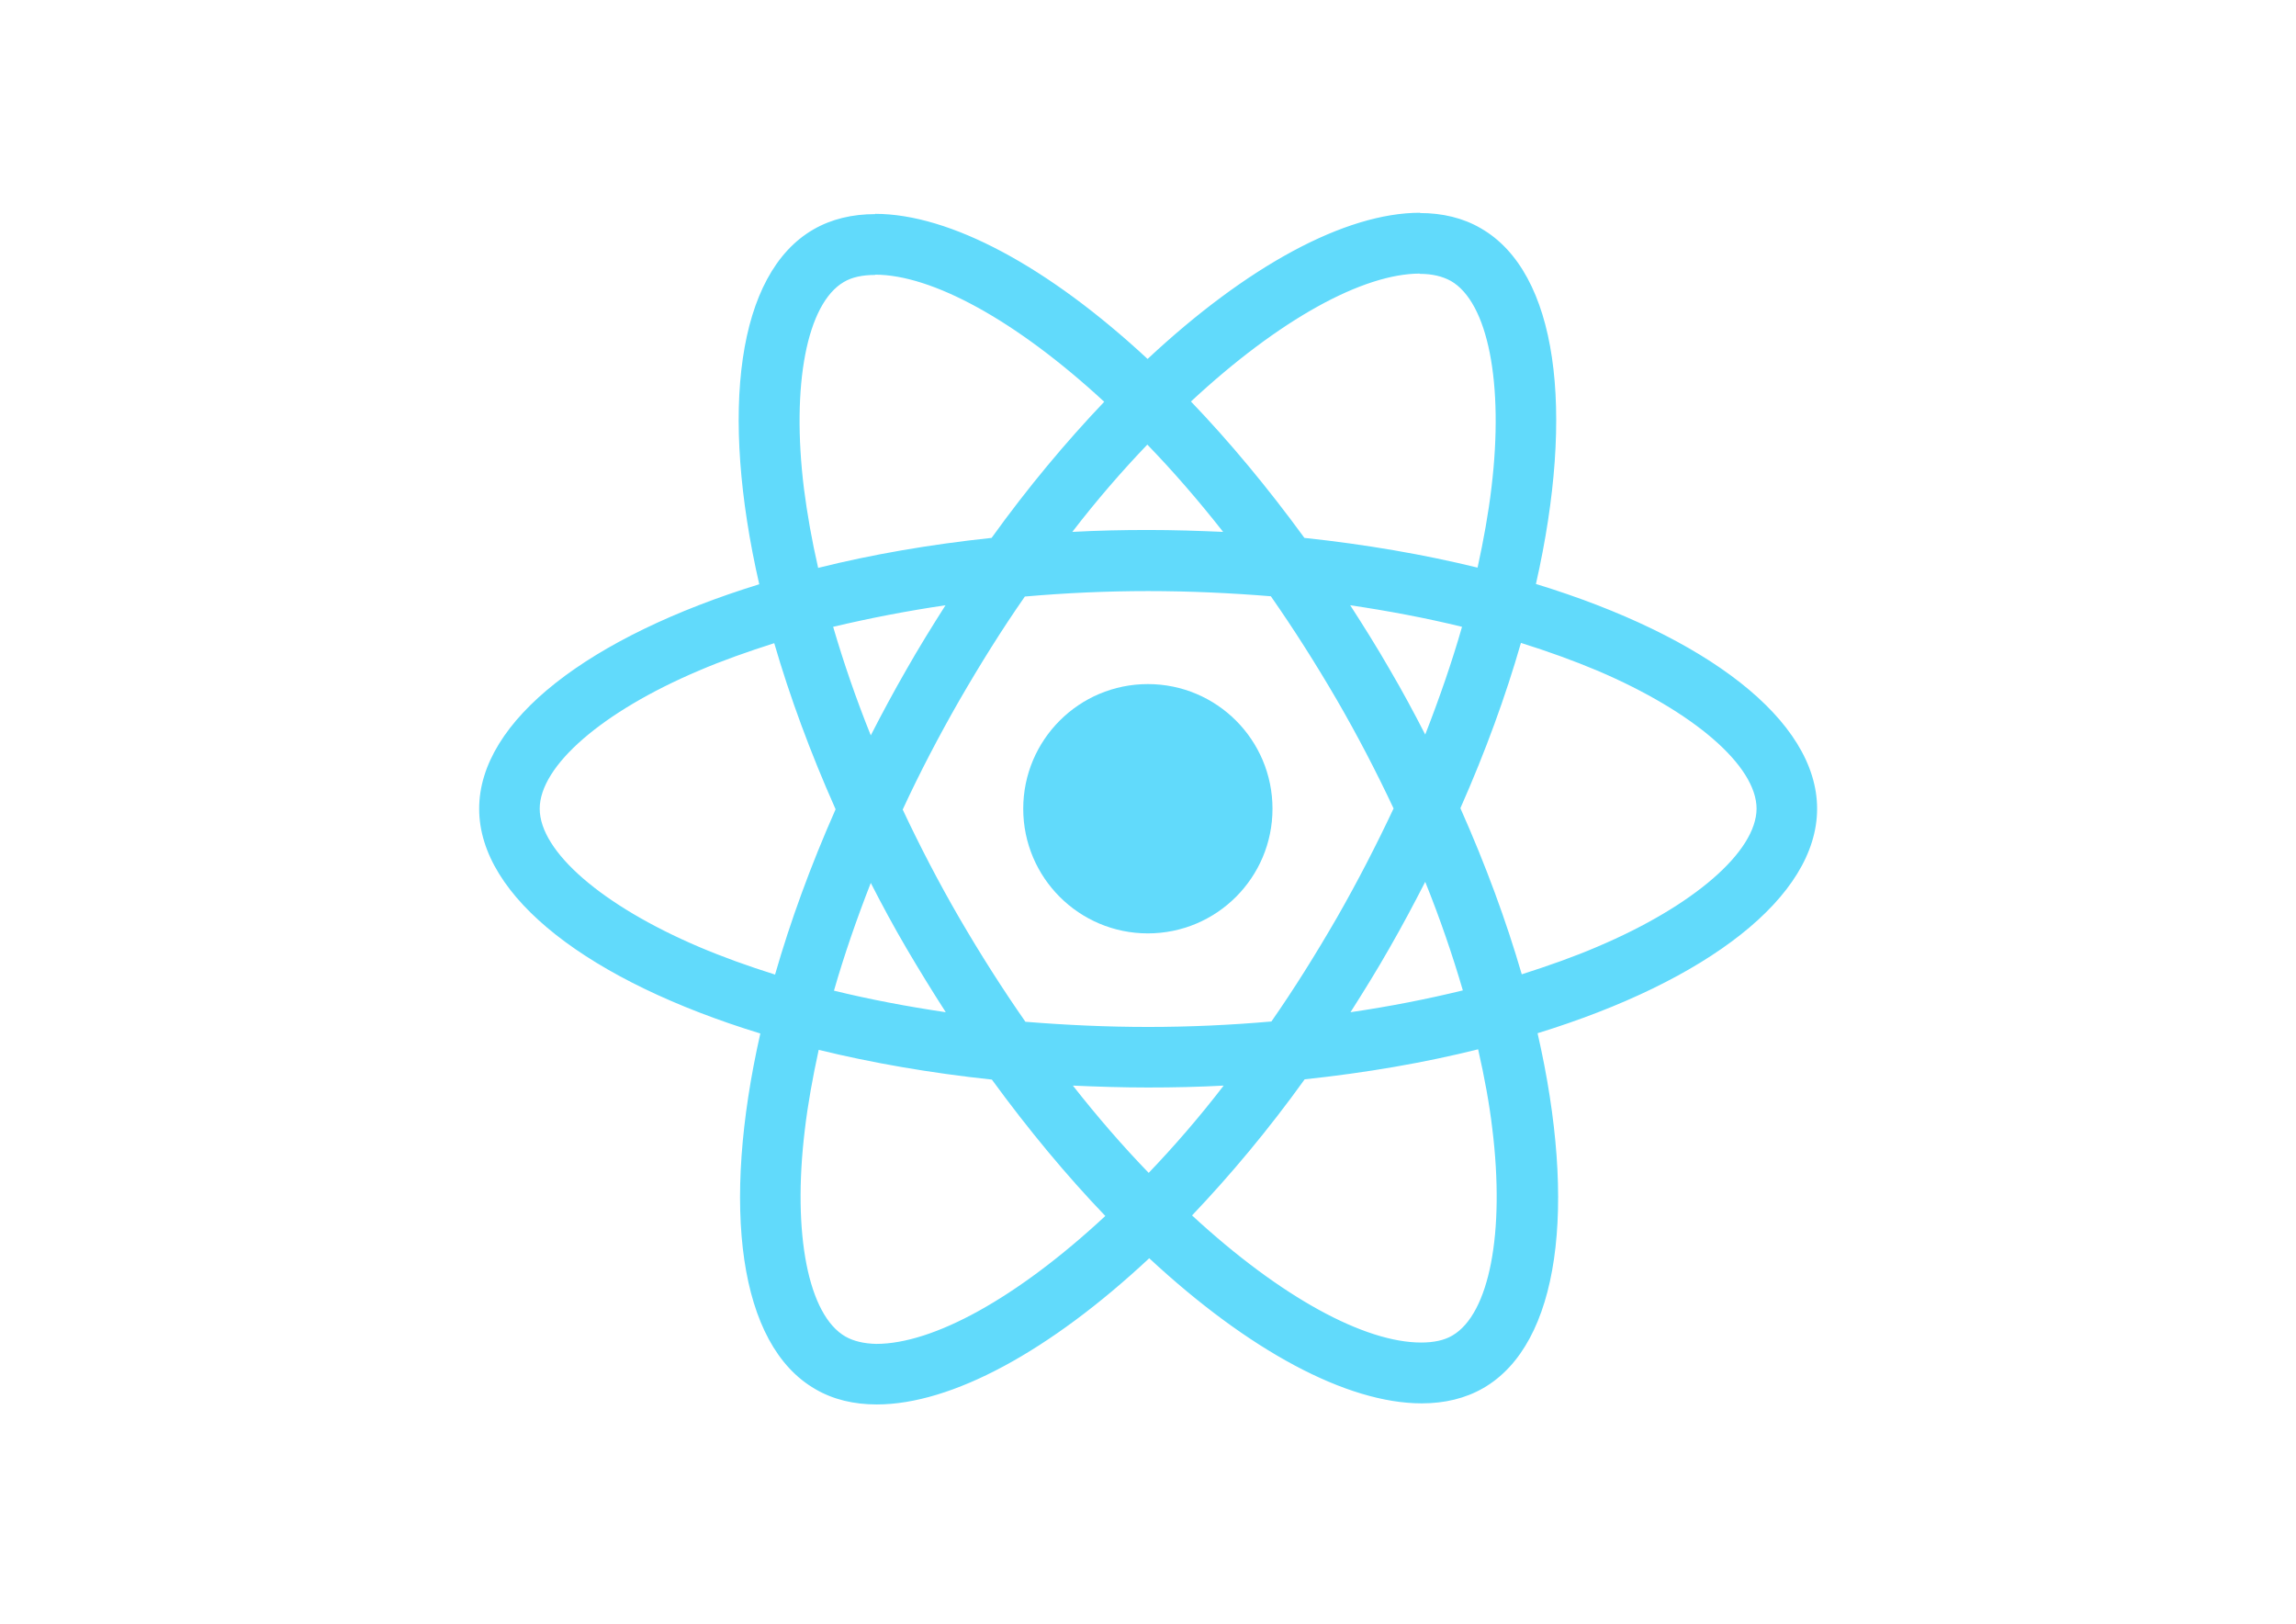
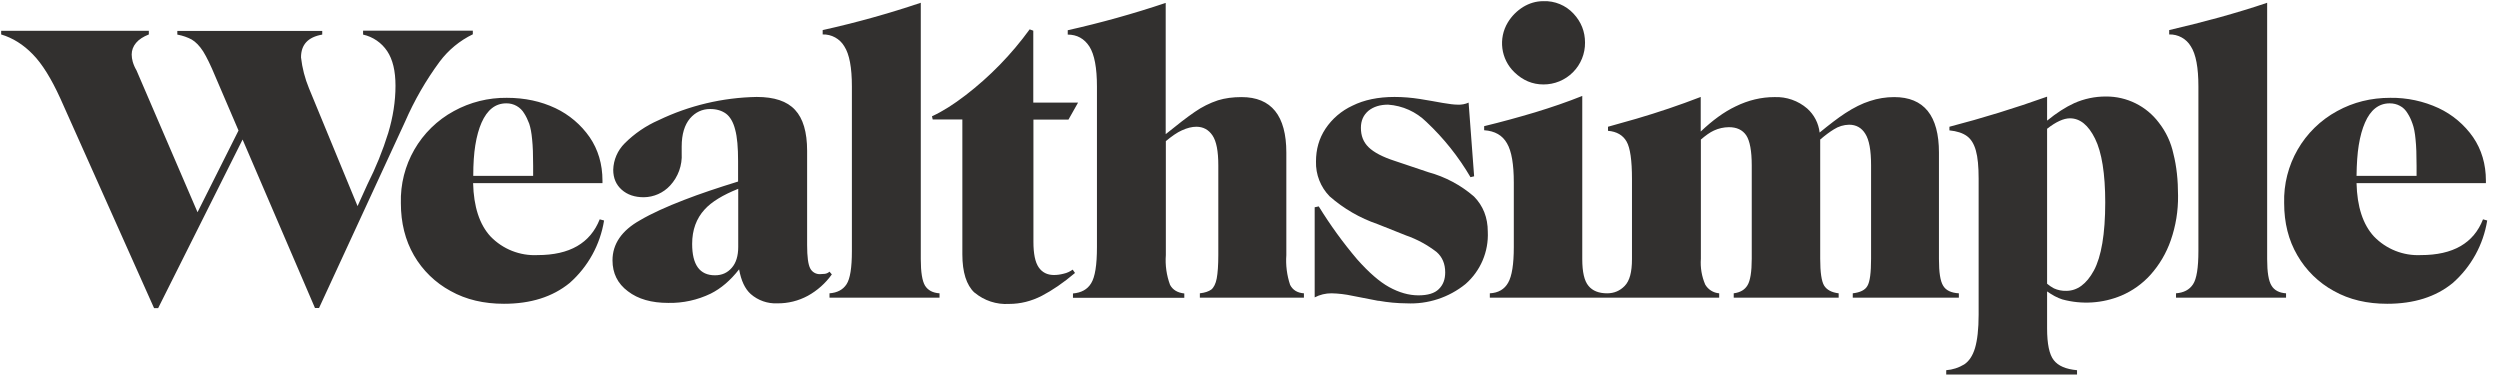
- <svg xmlns="http://www.w3.org/2000/svg" viewBox="0 0 841.9 595.3">
-   <g fill="#61DAFB">
-     <path d="M666.3 296.5c0-32.5-40.7-63.3-103.1-82.4 14.4-63.6 8-114.2-20.2-130.4-6.5-3.8-14.1-5.6-22.4-5.6v22.3c4.6 0 8.3.9 11.4 2.6 13.6 7.8 19.5 37.5 14.9 75.7-1.1 9.4-2.9 19.3-5.1 29.4-19.6-4.8-41-8.5-63.5-10.9-13.5-18.5-27.5-35.3-41.6-50 32.6-30.3 63.2-46.9 84-46.9V78c-27.5 0-63.5 19.6-99.9 53.6-36.4-33.8-72.4-53.2-99.9-53.2v22.3c20.7 0 51.4 16.5 84 46.6-14 14.7-28 31.4-41.3 49.9-22.6 2.4-44 6.1-63.6 11-2.3-10-4-19.7-5.2-29-4.7-38.2 1.1-67.9 14.6-75.8 3-1.8 6.9-2.6 11.5-2.6V78.5c-8.4 0-16 1.8-22.6 5.6-28.1 16.2-34.4 66.7-19.9 130.1-62.2 19.2-102.7 49.9-102.7 82.3 0 32.5 40.7 63.3 103.1 82.4-14.4 63.6-8 114.2 20.2 130.4 6.5 3.8 14.1 5.6 22.5 5.6 27.5 0 63.5-19.6 99.9-53.6 36.4 33.8 72.4 53.2 99.9 53.2 8.4 0 16-1.8 22.6-5.6 28.1-16.2 34.4-66.7 19.9-130.1 62-19.1 102.5-49.9 102.5-82.3zm-130.2-66.7c-3.7 12.9-8.3 26.2-13.5 39.5-4.1-8-8.4-16-13.1-24-4.6-8-9.5-15.8-14.4-23.4 14.2 2.1 27.9 4.7 41 7.9zm-45.8 106.5c-7.8 13.5-15.8 26.3-24.1 38.2-14.9 1.3-30 2-45.2 2-15.1 0-30.2-.7-45-1.9-8.3-11.9-16.4-24.6-24.2-38-7.6-13.1-14.5-26.4-20.8-39.8 6.2-13.4 13.2-26.8 20.7-39.9 7.8-13.5 15.8-26.3 24.1-38.2 14.9-1.3 30-2 45.2-2 15.1 0 30.2.7 45 1.9 8.3 11.9 16.4 24.6 24.2 38 7.6 13.1 14.5 26.4 20.8 39.8-6.3 13.4-13.2 26.8-20.7 39.9zm32.3-13c5.4 13.4 10 26.8 13.8 39.8-13.1 3.2-26.9 5.9-41.2 8 4.9-7.7 9.8-15.6 14.4-23.7 4.6-8 8.9-16.1 13-24.1zM421.2 430c-9.3-9.6-18.6-20.3-27.8-32 9 .4 18.2.7 27.5.7 9.4 0 18.7-.2 27.8-.7-9 11.7-18.3 22.4-27.5 32zm-74.4-58.9c-14.2-2.1-27.9-4.7-41-7.9 3.7-12.9 8.3-26.2 13.5-39.5 4.1 8 8.4 16 13.1 24 4.7 8 9.5 15.8 14.4 23.4zM420.7 163c9.3 9.6 18.6 20.3 27.8 32-9-.4-18.2-.7-27.5-.7-9.4 0-18.7.2-27.8.7 9-11.7 18.3-22.4 27.5-32zm-74 58.9c-4.9 7.7-9.8 15.6-14.4 23.7-4.6 8-8.9 16-13 24-5.4-13.4-10-26.8-13.8-39.8 13.1-3.1 26.9-5.8 41.2-7.9zm-90.5 125.2c-35.4-15.1-58.3-34.9-58.3-50.6 0-15.7 22.9-35.6 58.3-50.6 8.6-3.7 18-7 27.7-10.1 5.7 19.6 13.2 40 22.5 60.9-9.2 20.8-16.6 41.1-22.2 60.6-9.9-3.1-19.3-6.5-28-10.2zM310 490c-13.6-7.8-19.5-37.5-14.9-75.7 1.1-9.4 2.9-19.3 5.1-29.4 19.6 4.8 41 8.5 63.5 10.9 13.5 18.5 27.5 35.3 41.6 50-32.6 30.3-63.2 46.9-84 46.9-4.5-.1-8.3-1-11.3-2.7zm237.2-76.2c4.7 38.2-1.1 67.9-14.6 75.8-3 1.8-6.9 2.6-11.5 2.6-20.7 0-51.4-16.5-84-46.6 14-14.7 28-31.4 41.3-49.9 22.6-2.4 44-6.1 63.6-11 2.3 10.1 4.1 19.8 5.2 29.1zm38.5-66.7c-8.6 3.7-18 7-27.7 10.1-5.7-19.6-13.2-40-22.5-60.9 9.2-20.8 16.6-41.1 22.2-60.6 9.9 3.1 19.3 6.5 28.1 10.2 35.4 15.1 58.3 34.9 58.3 50.6-.1 15.7-23 35.6-58.4 50.6zM320.8 78.4z" />
-     <circle cx="420.9" cy="296.5" r="45.7" />
-     <path d="M520.5 78.1z" />
-   </g>
+ <svg xmlns="http://www.w3.org/2000/svg" fill="none" viewBox="0 0 172 26">
+   <path fill="#32302F" fill-rule="evenodd" d="M24.98 2.13v.25a2.7 2.7 0 0 1 1.66 1.14c.38.57.57 1.36.57 2.38 0 1.07-.17 2.15-.5 3.25a22.9 22.9 0 0 1-1.43 3.53l-.68 1.5-3.34-8.1a7.87 7.87 0 0 1-.55-2.13c0-.88.48-1.4 1.46-1.57v-.25H12.2v.25c.38.07.71.19.99.34.27.16.54.43.79.82.24.39.52.96.83 1.71l1.6 3.73-2.82 5.62-4.2-9.76a2.56 2.56 0 0 1-.26-.6 1.88 1.88 0 0 1-.07-.49c0-.29.1-.56.3-.8.2-.24.5-.43.88-.58v-.25H.08v.25c.8.24 1.53.7 2.17 1.36.65.66 1.28 1.68 1.9 3.04L10.6 21.2h.28l5.81-11.6 4.98 11.59h.28l5.92-12.82a21.17 21.17 0 0 1 2.38-4.13 6.25 6.25 0 0 1 2.28-1.88v-.25h-7.55v.01Z" clip-rule="evenodd" />
+   <path fill="#32302F" d="M41.26 15.09c-.65 1.64-2.07 2.46-4.27 2.46a4.2 4.2 0 0 1-3.24-1.28c-.76-.82-1.16-2.05-1.2-3.67h8.9v-.17c0-1.14-.3-2.14-.88-2.99a6 6 0 0 0-2.36-2c-1-.47-2.1-.71-3.34-.71a7.4 7.4 0 0 0-3.64.91 6.98 6.98 0 0 0-3.65 6.34c0 1.35.3 2.55.9 3.59A6.47 6.47 0 0 0 31 20.02c1.07.6 2.3.88 3.67.88 1.84 0 3.34-.47 4.52-1.43a7.26 7.26 0 0 0 2.37-4.3l-.3-.08Zm-8.13-6.65c.39-.88.95-1.33 1.7-1.33a1.4 1.4 0 0 1 1.24.7c.13.2.24.44.34.7.09.27.16.63.2 1.08.05.46.07 1.06.07 1.82v.69h-4.12c0-.84.05-1.54.14-2.1.1-.63.25-1.15.43-1.56Zm23.94 10.25a.6.6 0 0 1-.32.15l-.31.02a.73.73 0 0 1-.7-.4c-.14-.27-.21-.8-.21-1.6v-6.48c0-1.3-.28-2.23-.83-2.82-.55-.6-1.43-.89-2.64-.89a16.25 16.25 0 0 0-6.75 1.6 7.62 7.62 0 0 0-2.33 1.59 2.67 2.67 0 0 0-.79 1.82c0 .58.2 1.03.58 1.37.39.35.9.52 1.52.52a2.5 2.5 0 0 0 1.81-.8 3 3 0 0 0 .8-2.22v-.47c0-.85.2-1.49.57-1.93.37-.43.84-.65 1.39-.65.44 0 .8.11 1.09.32.28.21.5.58.63 1.1.14.51.2 1.23.2 2.16v1.41c-1.39.43-2.62.84-3.7 1.26-1.22.47-2.24.93-3.04 1.4-1.27.71-1.9 1.64-1.9 2.76 0 .89.35 1.6 1.06 2.13.7.54 1.63.8 2.77.8a6.4 6.4 0 0 0 2.93-.64c.7-.35 1.35-.9 1.95-1.67.14.78.4 1.34.8 1.7a2.6 2.6 0 0 0 1.83.64 4.3 4.3 0 0 0 2.1-.52 5.01 5.01 0 0 0 1.65-1.47l-.16-.19Zm-7.88.25c-1.05 0-1.57-.72-1.57-2.16 0-.96.29-1.75.86-2.37.48-.53 1.26-1 2.31-1.42v4c0 .62-.15 1.1-.44 1.43-.3.35-.68.52-1.16.52Z" />
+   <path fill="#32302F" fill-rule="evenodd" d="M57.07 20.18c.53-.04.92-.24 1.17-.62.25-.38.37-1.14.37-2.29V5.95c0-1.3-.17-2.22-.52-2.76a1.67 1.67 0 0 0-1.49-.82v-.3A66.02 66.02 0 0 0 63.35.19v17.64c0 .9.1 1.5.29 1.82.2.32.53.5 1 .53v.3h-7.57v-.3Zm9.97-.05c-.55-.52-.83-1.4-.83-2.63V8.22h-2.04L64.12 8c.72-.33 1.48-.81 2.3-1.44a22.02 22.02 0 0 0 4.42-4.54l.25.09v4.95h3.08l-.66 1.17H71.1v8.41c0 .82.12 1.4.36 1.75.24.35.59.53 1.05.53.22 0 .44-.03.67-.09.23-.05.44-.15.62-.28l.16.23c-.8.68-1.57 1.2-2.28 1.57-.72.37-1.47.56-2.26.56a3.37 3.37 0 0 1-2.37-.78Z" clip-rule="evenodd" />
+   <path fill="#32302F" fill-rule="evenodd" d="M88.76 19.6a5.28 5.28 0 0 1-.26-2.05V10.5c0-2.54-1.03-3.82-3.08-3.82-.6 0-1.13.07-1.62.22a6.2 6.2 0 0 0-1.6.8c-.54.37-1.2.88-2 1.53V.2a67.7 67.7 0 0 1-6.74 1.88v.3c.64 0 1.14.28 1.49.82.35.55.52 1.47.52 2.76V17c0 1.23-.13 2.06-.4 2.49-.26.43-.68.65-1.25.7v.3h7.66v-.3c-.46-.05-.79-.24-.98-.59a4.85 4.85 0 0 1-.29-2.05V9.71c.41-.34.78-.6 1.1-.74.37-.17.7-.25 1-.25.47 0 .84.2 1.11.6.27.4.4 1.08.4 2.06v6.14c0 .72-.04 1.27-.11 1.64-.07.36-.2.62-.37.76-.18.13-.44.22-.79.26v.3h7.16v-.3c-.46-.03-.77-.23-.95-.58Zm6.08 1.1-1.8-.35a7.49 7.49 0 0 0-1.43-.17 2.46 2.46 0 0 0-1.16.28v-6.2l.28-.06a29.62 29.62 0 0 0 2.64 3.64c.8.9 1.53 1.54 2.2 1.91.69.38 1.36.57 2.02.57.64 0 1.11-.14 1.4-.43.3-.29.44-.67.44-1.15 0-.59-.2-1.06-.59-1.4a7.4 7.4 0 0 0-2.1-1.14l-1.96-.78a9.85 9.85 0 0 1-3.3-1.91 3.3 3.3 0 0 1-.94-2.4c0-.84.21-1.58.65-2.25a4.5 4.5 0 0 1 1.86-1.59c.8-.4 1.77-.6 2.89-.6.59 0 1.17.05 1.75.14.58.1 1.1.18 1.56.27.46.08.8.12 1.04.12a1.63 1.63 0 0 0 .75-.14l.38 5.07-.25.06a16.96 16.96 0 0 0-3.03-3.8A4.16 4.16 0 0 0 95.5 7.2c-.55 0-1 .14-1.35.42-.35.3-.52.68-.52 1.18 0 .54.17.98.53 1.33.36.35.96.67 1.8.94l2.32.78a7.99 7.99 0 0 1 3.13 1.67c.63.64.95 1.45.95 2.42a4.5 4.5 0 0 1-1.53 3.6 5.98 5.98 0 0 1-4.06 1.33 11.3 11.3 0 0 1-1.93-.18Zm11.34-14.89a2.85 2.85 0 0 0 2.87-2.88c0-.75-.26-1.42-.79-1.99a2.69 2.69 0 0 0-2.08-.86c-.5 0-.96.14-1.39.4-.43.27-.78.62-1.05 1.06a2.77 2.77 0 0 0 .45 3.43c.58.56 1.24.84 2 .84Z" clip-rule="evenodd" />
+   <path fill="#32302F" fill-rule="evenodd" d="M133.69 19.66c-.2-.32-.29-.92-.29-1.83V10.5c0-2.54-1.03-3.82-3.08-3.82-.57 0-1.13.09-1.67.27-.54.17-1.1.45-1.7.84-.52.34-1.1.79-1.76 1.33a2.6 2.6 0 0 0-.85-1.65 3.25 3.25 0 0 0-2.26-.79c-.9 0-1.79.21-2.67.64-.8.38-1.59.96-2.4 1.73V6.67a55.75 55.75 0 0 1-4.43 1.5l-1.95.55V9c.6.05 1.03.3 1.28.74s.37 1.3.37 2.58v5.5c0 .9-.16 1.5-.5 1.85-.33.34-.73.51-1.21.51-.57 0-1-.17-1.28-.51-.29-.34-.43-.96-.43-1.84V6.6c-1.02.41-2.1.78-3.25 1.13-1.14.34-2.3.66-3.5.95v.28c.74.05 1.26.35 1.57.9.32.54.47 1.45.47 2.7V17c0 1.18-.13 2-.39 2.45-.25.45-.67.7-1.26.73v.3h15.78v-.3a1.22 1.22 0 0 1-.96-.6 3.8 3.8 0 0 1-.3-1.78V9.6c.33-.28.63-.5.9-.62a2.5 2.5 0 0 1 1.03-.23c.53 0 .93.18 1.19.56.25.38.38 1.07.38 2.07v6.42c0 .9-.1 1.51-.29 1.82-.19.32-.5.5-.95.56v.3h7.22v-.3c-.48-.06-.81-.23-1-.53-.18-.3-.27-.91-.27-1.85V9.6c.35-.3.66-.53.94-.7a2 2 0 0 1 1.05-.32c.47 0 .85.2 1.11.62.27.42.4 1.14.4 2.18v6.42c0 .96-.08 1.58-.25 1.87-.16.29-.5.45-1.01.51v.3h7.3v-.3c-.53-.03-.89-.2-1.08-.52Z" clip-rule="evenodd" />
+   <path fill="#32302F" d="M149.53 10.58a5.25 5.25 0 0 0-1-2.14 4.51 4.51 0 0 0-3.64-1.8 5.3 5.3 0 0 0-2.19.46c-.59.27-1.21.67-1.86 1.2V6.65a79.25 79.25 0 0 1-6.72 2.07v.25c.51.05.91.18 1.2.39.28.2.49.53.62 1 .13.46.19 1.1.19 1.93v9.36c0 1-.09 1.76-.25 2.3-.16.53-.41.9-.74 1.12a2.8 2.8 0 0 1-1.24.4v.3h9v-.3c-.77-.07-1.3-.3-1.6-.69-.31-.39-.46-1.12-.46-2.19v-2.54c.36.25.7.44 1.05.55a6.27 6.27 0 0 0 4.05-.26 5.7 5.7 0 0 0 2.01-1.43 7 7 0 0 0 1.4-2.38 9 9 0 0 0 .5-3.07c0-1.06-.1-2.02-.32-2.88Zm-5.47 8.03c-.51.94-1.15 1.4-1.9 1.4a1.9 1.9 0 0 1-.85-.17 2.6 2.6 0 0 1-.47-.32V8.86c.61-.48 1.14-.72 1.57-.72.7 0 1.27.47 1.73 1.4.46.93.7 2.4.7 4.39 0 2.17-.27 3.73-.78 4.68Z" />
+   <path fill="#32302F" fill-rule="evenodd" d="M149.7 20.18c.54-.04.93-.24 1.18-.62.25-.38.37-1.14.37-2.29V5.95c0-1.3-.17-2.22-.52-2.76a1.67 1.67 0 0 0-1.49-.82v-.3a93.6 93.6 0 0 0 3.44-.87c1.18-.33 2.28-.66 3.3-1.01v17.64c0 .9.1 1.5.3 1.82.19.32.53.5 1 .53v.3h-7.57v-.3Z" clip-rule="evenodd" />
+   <path fill="#32302F" d="M170.83 15.09c-.64 1.64-2.06 2.46-4.27 2.46a4.2 4.2 0 0 1-3.23-1.28c-.76-.82-1.16-2.05-1.2-3.67h8.9v-.17c0-1.14-.3-2.14-.88-2.99a6 6 0 0 0-2.37-2 7.67 7.67 0 0 0-3.33-.71c-1.32 0-2.54.3-3.65.91a6.98 6.98 0 0 0-3.65 6.34c0 1.35.3 2.55.91 3.59a6.47 6.47 0 0 0 2.51 2.45c1.07.6 2.29.88 3.67.88 1.83 0 3.34-.47 4.51-1.43a7.26 7.26 0 0 0 2.37-4.3l-.29-.08Zm-8.12-6.65c.38-.88.95-1.33 1.7-1.33.26 0 .5.06.7.17.22.11.4.29.54.53.13.2.24.44.33.7.1.27.17.63.21 1.08.05.46.07 1.06.07 1.82v.69h-4.13c.01-.84.06-1.54.15-2.1.1-.63.25-1.15.43-1.56Z" />
</svg>
